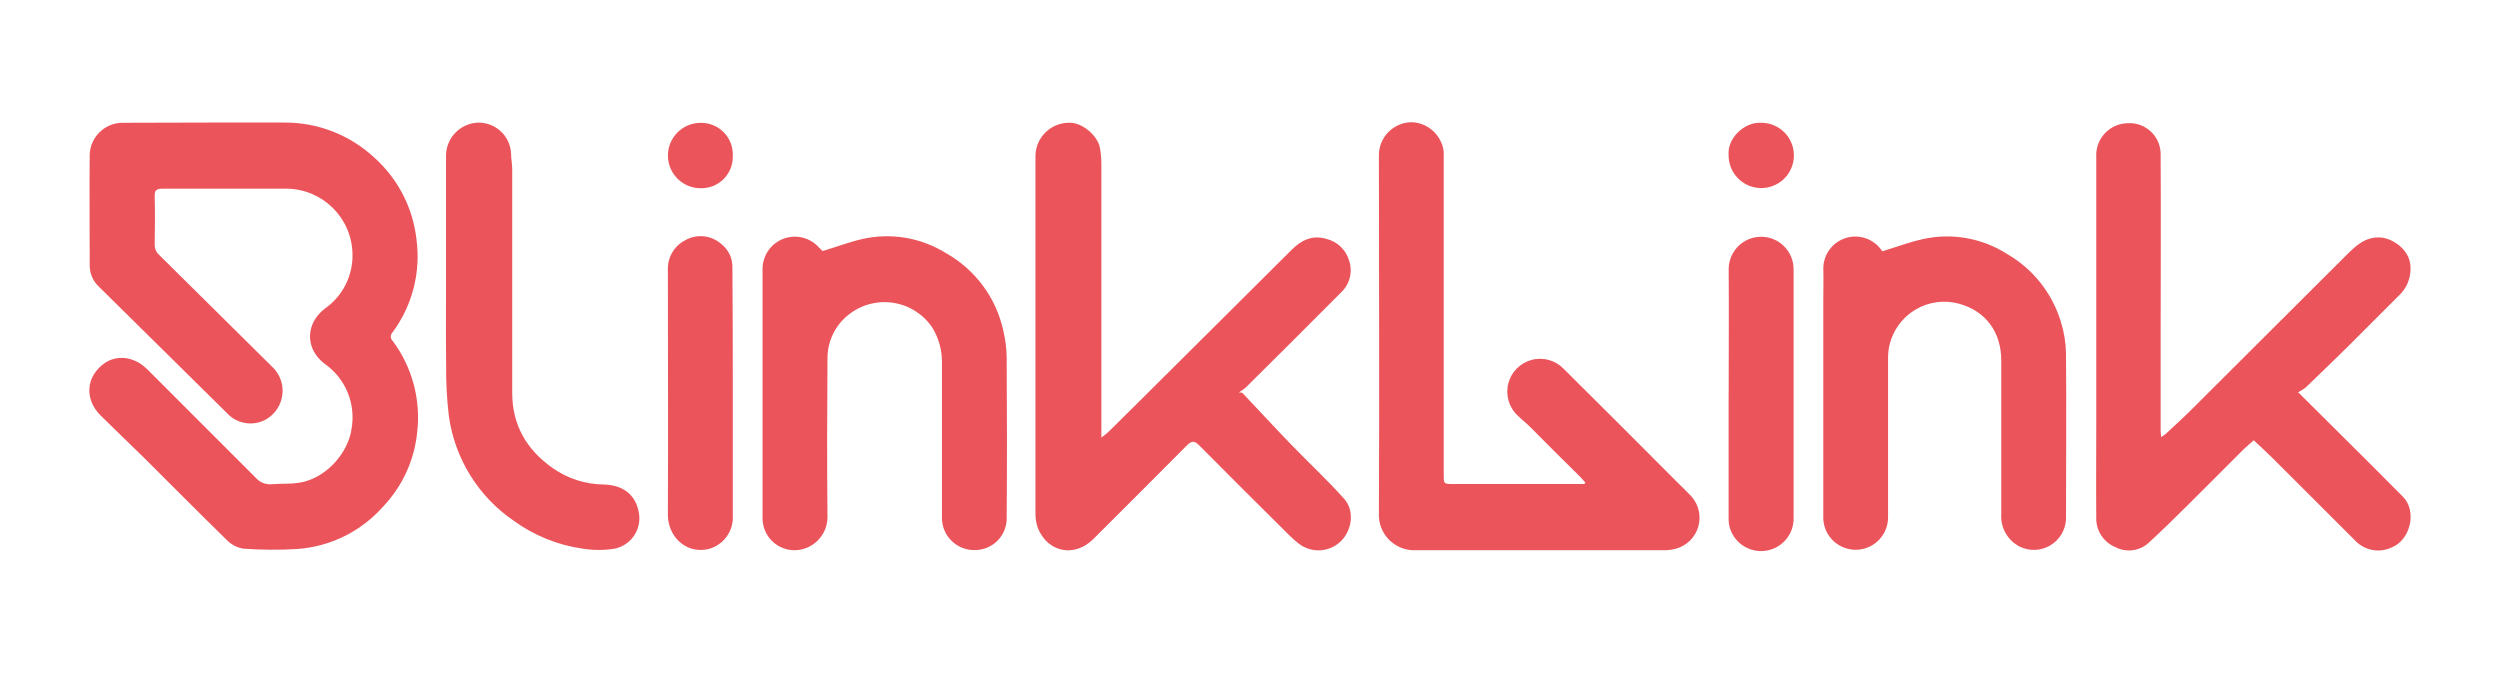
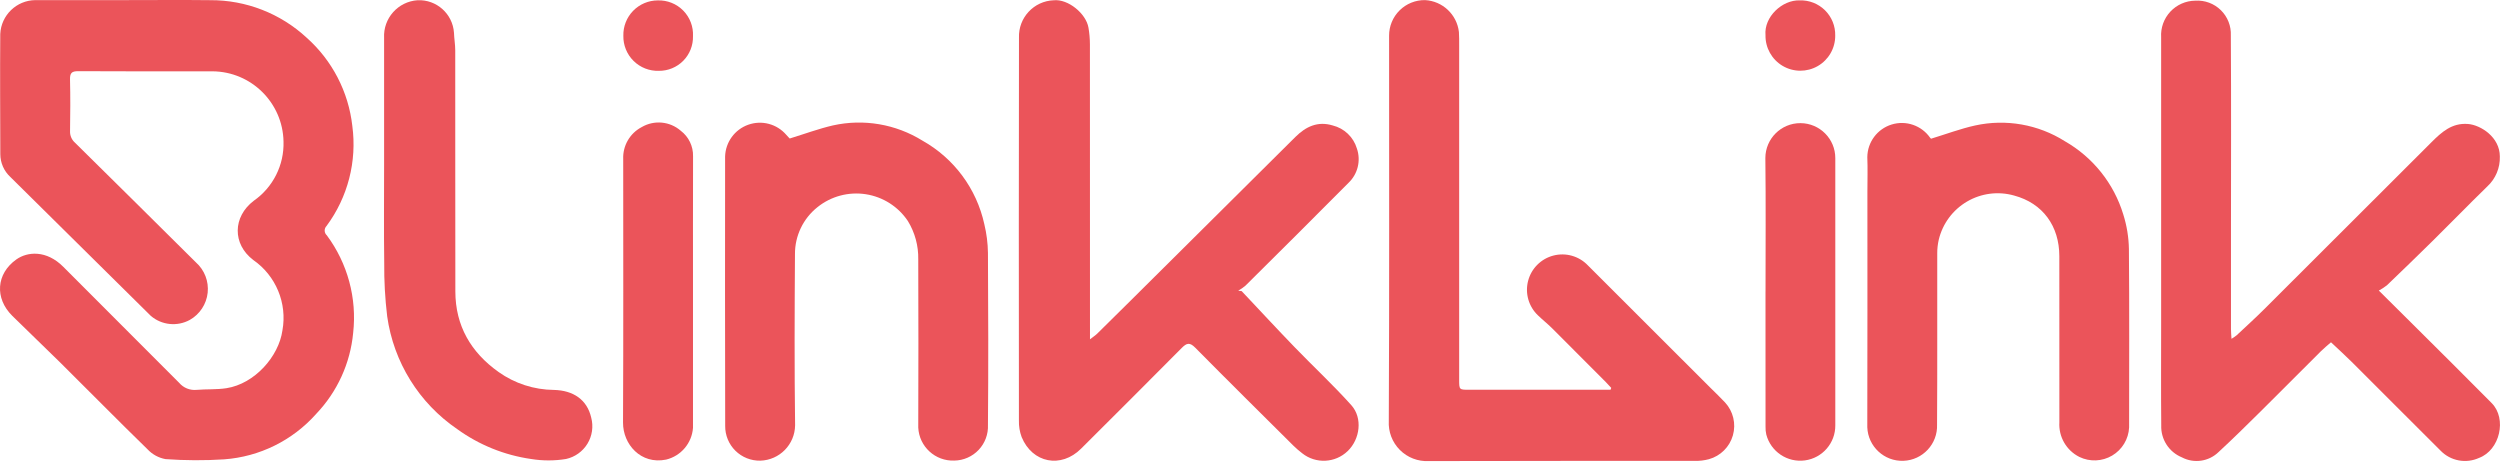
- <svg xmlns="http://www.w3.org/2000/svg" id="Layer_1" data-name="Layer 1" viewBox="0 0 442 119">
+ <svg xmlns="http://www.w3.org/2000/svg" id="Layer_1" data-name="Layer 1" viewBox="0 0 410.391 75.689">
  <defs>
    <style>
      .cls-1 {
        fill: #eb545a;
      }
    </style>
  </defs>
  <g>
-     <path class="cls-1" d="M36.61,21.67c4.56,0,9.13,0,13.69,0a23.14,23.14,0,0,1,15.84,6.16,22.79,22.79,0,0,1,7.49,14.47A22.54,22.54,0,0,1,69.4,58.76a1.06,1.06,0,0,0,.05,1.54,22.62,22.62,0,0,1,4.32,16A22.27,22.27,0,0,1,67.7,89.6a22.37,22.37,0,0,1-15.11,7.46A71.08,71.08,0,0,1,43,97a5.34,5.34,0,0,1-3-1.62c-4.83-4.7-9.56-9.51-14.35-14.26-2.6-2.57-5.26-5.08-7.85-7.65-2.9-2.88-2.64-6.89.67-9.25,1.83-1.3,5-1.57,7.73,1.23,6.31,6.36,12.69,12.66,19,19a3.33,3.33,0,0,0,2.85,1.16c1.64-.14,3.31,0,4.92-.28,4.62-.73,8.58-5.2,9.18-9.49a11.56,11.56,0,0,0-4.8-11.56c-3.43-2.62-3.37-7.08.09-9.72a11.42,11.42,0,0,0,4.88-9.72A11.75,11.75,0,0,0,50.71,33.36c-7.35,0-14.7,0-22,0-1.08,0-1.38.3-1.36,1.36.07,2.83.05,5.65,0,8.48a2.4,2.4,0,0,0,.81,1.89Q38.07,54.89,48,64.73a5.83,5.83,0,0,1-1,9.44,5.66,5.66,0,0,1-6.4-.67L17.51,50.71A5.11,5.11,0,0,1,15.86,47c0-6.58-.06-13.16,0-19.74a5.83,5.83,0,0,1,5.74-5.55Z" />
-     <path class="cls-1" d="M219.63,69.44c2.9,3.07,5.77,6.18,8.71,9.22,3.08,3.19,6.34,6.21,9.3,9.52,1.89,2.11,1.42,5.58-.6,7.53a5.67,5.67,0,0,1-7.46.37,15.78,15.78,0,0,1-1.45-1.26c-5.38-5.35-10.78-10.69-16.11-16.08-.9-.91-1.39-.78-2.22.05-5.48,5.54-11,11-16.52,16.53-3.28,3.27-8,2.38-9.76-1.91a7.25,7.25,0,0,1-.45-2.7q0-31.43,0-62.87a5.93,5.93,0,0,1,5.71-6.13c2.34-.24,5.3,2.16,5.7,4.5a16.48,16.48,0,0,1,.24,2.75q0,23.26,0,46.51c0,.52,0,1,0,1.89.55-.43.9-.65,1.18-.93q2.77-2.71,5.51-5.45l27-26.86c1.7-1.69,3.65-2.62,6.1-1.88a5.53,5.53,0,0,1,4,3.79,5.36,5.36,0,0,1-1.39,5.65q-8.41,8.46-16.89,16.85a8.4,8.4,0,0,1-1.2.84Z" />
-     <path class="cls-1" d="M406.31,69.35l5.59,5.55c4.32,4.3,8.65,8.59,12.94,12.92,2.54,2.57,1.33,7.72-2.07,9a5.57,5.57,0,0,1-6.32-1.19c-4.87-4.84-9.7-9.71-14.57-14.55-1.08-1.08-2.21-2.1-3.42-3.24-.59.52-1.15,1-1.65,1.46-3.32,3.3-6.61,6.63-9.94,9.93-2.26,2.24-4.53,4.48-6.87,6.63a5.17,5.17,0,0,1-6,.87,5.46,5.46,0,0,1-3.38-5.25c-.05-5.53,0-11.06,0-16.59q0-23.56,0-47.11a5.66,5.66,0,0,1,5.6-6A5.49,5.49,0,0,1,382,27.49c.07,10.82,0,21.64,0,32.46q0,7.87,0,15.74c0,.46,0,.92.09,1.58a8.1,8.1,0,0,0,.84-.58c1.53-1.43,3.08-2.84,4.56-4.31Q401.24,58.7,414.95,45c1.65-1.64,3.35-3.21,6-3,2.07.16,5.23,2.15,5.23,5.35a6.43,6.43,0,0,1-2.07,4.92c-3,3-6,6-9,9-2.46,2.44-5,4.84-7.46,7.24A9.64,9.64,0,0,1,406.31,69.35Z" />
-     <path class="cls-1" d="M280.3,85.33c-.3-.32-.58-.65-.89-1Q275,80,270.6,75.55c-.74-.74-1.56-1.38-2.31-2.11a5.8,5.8,0,1,1,8.19-8.21q10.08,10,20.14,20.11c.79.79,1.62,1.56,2.38,2.38A5.67,5.67,0,0,1,296.34,97a8.2,8.2,0,0,1-2.37.28c-14.54,0-29.07,0-43.61,0a6.25,6.25,0,0,1-6.57-6.59c.1-21.08,0-42.15,0-63.23a5.83,5.83,0,0,1,5.91-5.85,5.92,5.92,0,0,1,5.55,5.24c0,.72,0,1.45,0,2.18q0,27.44,0,54.87c0,1.67,0,1.67,1.63,1.67h23.22Z" />
-     <path class="cls-1" d="M145.44,44.39c2.52-.77,4.77-1.62,7.1-2.15a19.75,19.75,0,0,1,14.69,2.5,20.81,20.81,0,0,1,10.15,13.7,21.32,21.32,0,0,1,.6,4.74c.06,9.41.08,18.82,0,28.22a5.61,5.61,0,0,1-5.52,5.85,5.7,5.7,0,0,1-5.92-5.42q0-13.81,0-27.62a11.62,11.62,0,0,0-1.7-6.28A10.19,10.19,0,0,0,150,55.66a9.77,9.77,0,0,0-3.7,7.72c-.06,9.37-.1,18.74,0,28.1a5.88,5.88,0,0,1-5.7,5.8,5.65,5.65,0,0,1-5.78-5.71c0-14.74,0-29.48,0-44.21a5.71,5.71,0,0,1,10-3.57C145.11,44.05,145.36,44.31,145.44,44.39Z" />
-     <path class="cls-1" d="M332.79,44.43c2.52-.77,4.84-1.64,7.23-2.17a19.68,19.68,0,0,1,14.74,2.59,20.82,20.82,0,0,1,9.59,12,20,20,0,0,1,.92,5.65c.09,9.77,0,19.54,0,29.31a5.69,5.69,0,0,1-8.17,4.84,6,6,0,0,1-3.28-5.7q0-13.63,0-27.25c0-4.92-2.69-8.69-7.44-10A9.94,9.94,0,0,0,334.06,61a9.8,9.8,0,0,0-.25,2.26c0,9.37,0,18.73,0,28.1a5.73,5.73,0,0,1-11.45.43c0-12.88,0-25.76,0-38.64,0-1.9.06-3.8,0-5.69a5.66,5.66,0,0,1,10.32-3.19A.68.68,0,0,0,332.79,44.43Z" />
-     <path class="cls-1" d="M78.86,48.7q0-10.42,0-20.83a5.89,5.89,0,0,1,5.49-6.18,5.73,5.73,0,0,1,6,5.34c0,1,.21,1.91.21,2.87,0,13.2,0,26.4,0,39.6,0,5.64,2.55,10,7.09,13.21a15.94,15.94,0,0,0,9.1,2.95c3.18.08,5.44,1.6,6.11,4.55A5.5,5.5,0,0,1,108.71,97,17.86,17.86,0,0,1,103,97a27.27,27.27,0,0,1-12.13-4.9A26.93,26.93,0,0,1,79.36,73.57a68.25,68.25,0,0,1-.48-8.76C78.81,59.44,78.86,54.07,78.86,48.7Z" />
-     <path class="cls-1" d="M129.56,69.6q0,11.15,0,22.29a5.8,5.8,0,0,1-4.41,5.21c-4.16.85-7.09-2.52-7.07-6.09.07-14.42,0-28.83,0-43.25a5.66,5.66,0,0,1,3-5.25,5.52,5.52,0,0,1,6.41.6,5.11,5.11,0,0,1,2,4.19C129.55,54.74,129.56,62.17,129.56,69.6Z" />
-     <path class="cls-1" d="M305.63,69.52c0-7.31.06-14.62,0-21.92a5.74,5.74,0,1,1,11.48,0q0,18,0,36.09c0,2.58,0,5.17,0,7.75A5.76,5.76,0,0,1,305.75,93a5.15,5.15,0,0,1-.13-1.31q0-11.08,0-22.17Z" />
-     <path class="cls-1" d="M129.56,27.59a5.55,5.55,0,0,1-5.6,5.69,5.78,5.78,0,0,1-.18-11.56A5.6,5.6,0,0,1,129.56,27.59Z" />
-     <path class="cls-1" d="M305.62,27.44c-.27-3,2.75-5.83,5.61-5.73a5.77,5.77,0,1,1-5.61,5.73Z" />
+     <path class="cls-1" d="M20.809.017c4.563,0,9.127-.044,13.689.011A23.136,23.136,0,0,1,50.34,6.189a22.788,22.788,0,0,1,7.494,14.469A22.54,22.54,0,0,1,53.6,37.1a1.062,1.062,0,0,0,.053,1.536,22.623,22.623,0,0,1,4.321,16.009,22.268,22.268,0,0,1-6.075,13.3,22.37,22.37,0,0,1-15.114,7.461,71.083,71.083,0,0,1-9.611-.039,5.345,5.345,0,0,1-2.964-1.62c-4.829-4.7-9.56-9.511-14.348-14.258-2.6-2.574-5.259-5.08-7.855-7.653-2.9-2.879-2.641-6.889.673-9.246,1.826-1.3,4.953-1.572,7.729,1.227,6.31,6.365,12.688,12.661,19,19.024A3.327,3.327,0,0,0,32.261,64c1.638-.142,3.309-.023,4.924-.277,4.618-.726,8.576-5.2,9.179-9.491a11.56,11.56,0,0,0-4.8-11.561c-3.435-2.619-3.368-7.077.093-9.715a11.419,11.419,0,0,0,4.884-9.715,11.749,11.749,0,0,0-11.64-11.533c-7.349,0-14.7.022-22.048-.024-1.077-.007-1.384.3-1.359,1.365.068,2.825.051,5.653.005,8.479a2.4,2.4,0,0,0,.81,1.895q9.949,9.811,19.862,19.657a5.832,5.832,0,0,1-1.016,9.436,5.658,5.658,0,0,1-6.4-.666Q13.224,40.456,1.7,29.053A5.114,5.114,0,0,1,.052,25.316C.039,18.735-.011,12.153.043,5.571A5.831,5.831,0,0,1,5.787.019Q13.3.007,20.809.017Z" />
+     <path class="cls-1" d="M203.825,47.787c2.9,3.075,5.772,6.177,8.708,9.217,3.081,3.19,6.343,6.214,9.3,9.515,1.889,2.111,1.422,5.585-.6,7.526a5.672,5.672,0,0,1-7.463.368,15.777,15.777,0,0,1-1.454-1.258c-5.383-5.349-10.778-10.686-16.113-16.083-.9-.907-1.391-.785-2.217.05-5.48,5.537-11.007,11.027-16.521,16.53-3.281,3.274-7.99,2.378-9.757-1.909a7.25,7.25,0,0,1-.447-2.7q-.036-31.434.011-62.867A5.932,5.932,0,0,1,172.98.044c2.339-.237,5.3,2.162,5.7,4.5a16.485,16.485,0,0,1,.237,2.747q.021,23.257.01,46.515c0,.517,0,1.034,0,1.895.554-.431.9-.649,1.182-.927q2.767-2.713,5.512-5.448,13.52-13.428,27.039-26.857c1.7-1.685,3.653-2.619,6.1-1.878a5.527,5.527,0,0,1,3.981,3.787,5.357,5.357,0,0,1-1.39,5.652q-8.412,8.459-16.889,16.852a8.4,8.4,0,0,1-1.2.841Z" />
+     <path class="cls-1" d="M390.5,47.7c2.107,2.091,3.852,3.817,5.59,5.549,4.317,4.3,8.653,8.586,12.937,12.922,2.541,2.572,1.333,7.722-2.068,8.994a5.573,5.573,0,0,1-6.325-1.19c-4.869-4.836-9.7-9.706-14.565-14.549-1.08-1.076-2.214-2.1-3.422-3.237-.59.52-1.146.962-1.646,1.46-3.319,3.3-6.614,6.632-9.943,9.926-2.262,2.238-4.528,4.476-6.867,6.632a5.172,5.172,0,0,1-6.029.866,5.46,5.46,0,0,1-3.381-5.25c-.051-5.53-.016-11.061-.016-16.592q0-23.556,0-47.113a5.664,5.664,0,0,1,5.6-6.007,5.488,5.488,0,0,1,5.841,5.73c.072,10.819.024,21.639.023,32.458q0,7.872,0,15.745c0,.46.049.92.086,1.576a8.1,8.1,0,0,0,.839-.576c1.527-1.43,3.077-2.838,4.559-4.314q13.722-13.679,27.424-27.378c1.651-1.644,3.351-3.211,6-3,2.075.164,5.234,2.149,5.228,5.346a6.425,6.425,0,0,1-2.068,4.919c-3.038,2.955-5.994,6-9.009,8.975-2.464,2.436-4.959,4.84-7.459,7.24A9.636,9.636,0,0,1,390.5,47.7Z" />
+     <path class="cls-1" d="M264.493,63.674c-.3-.318-.582-.645-.888-.953q-4.4-4.421-8.814-8.831c-.739-.735-1.564-1.384-2.314-2.11a5.8,5.8,0,1,1,8.188-8.211Q270.742,53.618,280.8,63.682c.793.793,1.616,1.558,2.376,2.382a5.673,5.673,0,0,1-2.643,9.315,8.2,8.2,0,0,1-2.374.278c-14.536.016-29.072-.018-43.608.031a6.254,6.254,0,0,1-6.572-6.594c.1-21.077.045-42.154.049-63.231A5.825,5.825,0,0,1,233.938.017a5.922,5.922,0,0,1,5.553,5.242c.049.724.041,1.453.041,2.179q0,27.437,0,54.873c0,1.668,0,1.67,1.627,1.67h23.22Z" />
+     <path class="cls-1" d="M129.638,22.737c2.521-.775,4.774-1.615,7.1-2.151a19.748,19.748,0,0,1,14.687,2.5,20.811,20.811,0,0,1,10.154,13.7,21.316,21.316,0,0,1,.6,4.744c.055,9.408.08,18.816,0,28.224a5.606,5.606,0,0,1-5.522,5.852,5.7,5.7,0,0,1-5.92-5.416q.049-13.809,0-27.618a11.623,11.623,0,0,0-1.7-6.285A10.187,10.187,0,0,0,134.2,34a9.771,9.771,0,0,0-3.7,7.72c-.063,9.367-.1,18.736.021,28.1a5.88,5.88,0,0,1-5.7,5.8,5.648,5.648,0,0,1-5.777-5.711c-.042-14.738-.021-29.476-.014-44.214a5.713,5.713,0,0,1,10.036-3.569C129.3,22.4,129.557,22.652,129.638,22.737Z" />
+     <path class="cls-1" d="M316.99,22.771c2.516-.767,4.836-1.642,7.232-2.172a19.684,19.684,0,0,1,14.745,2.589,20.82,20.82,0,0,1,9.586,12.022,20.005,20.005,0,0,1,.921,5.65c.087,9.769.035,19.54.034,29.31a5.689,5.689,0,0,1-8.171,4.836,5.961,5.961,0,0,1-3.278-5.7q-.025-13.626-.007-27.251c0-4.919-2.689-8.692-7.441-9.961a9.937,9.937,0,0,0-12.351,7.252,9.8,9.8,0,0,0-.249,2.258c-.016,9.366.03,18.733-.031,28.1a5.73,5.73,0,0,1-11.452.429c.037-12.879.017-25.757.018-38.636,0-1.9.063-3.8-.015-5.692a5.665,5.665,0,0,1,10.317-3.185A.677.677,0,0,0,316.99,22.771Z" />
+     <path class="cls-1" d="M63.052,27.046q0-10.415,0-20.83A5.891,5.891,0,0,1,68.546.039a5.731,5.731,0,0,1,5.978,5.339c.03.958.205,1.913.207,2.869.014,13.2-.008,26.4.018,39.6.011,5.643,2.554,9.985,7.087,13.214a15.941,15.941,0,0,0,9.1,2.948c3.183.079,5.438,1.6,6.115,4.549a5.5,5.5,0,0,1-4.141,6.79,17.858,17.858,0,0,1-5.72,0,27.268,27.268,0,0,1-12.125-4.9A26.93,26.93,0,0,1,63.557,51.915a68.25,68.25,0,0,1-.484-8.762C63,37.785,63.052,32.415,63.052,27.046Z" />
+     <path class="cls-1" d="M113.76,47.947q0,11.145,0,22.29a5.8,5.8,0,0,1-4.412,5.209c-4.157.851-7.093-2.518-7.075-6.085.073-14.416.03-28.832.031-43.248a5.658,5.658,0,0,1,3.035-5.249,5.517,5.517,0,0,1,6.412.6,5.113,5.113,0,0,1,2.018,4.19C113.748,33.087,113.76,40.517,113.76,47.947Z" />
+     <path class="cls-1" d="M289.823,47.862c0-7.308.062-14.616-.028-21.923a5.741,5.741,0,1,1,11.482.033q.018,18.047,0,36.094c0,2.584.012,5.168,0,7.752A5.759,5.759,0,0,1,289.95,71.34a5.148,5.148,0,0,1-.126-1.313q-.011-11.083-.005-22.165Z" />
+     <path class="cls-1" d="M113.758,5.938a5.551,5.551,0,0,1-5.6,5.69,5.648,5.648,0,0,1-5.83-5.761,5.66,5.66,0,0,1,5.655-5.8A5.6,5.6,0,0,1,113.758,5.938Z" />
+     <path class="cls-1" d="M289.818,5.789c-.274-3.019,2.747-5.827,5.612-5.727a5.649,5.649,0,0,1,5.833,5.78,5.723,5.723,0,1,1-11.445-.053Z" />
  </g>
</svg>
